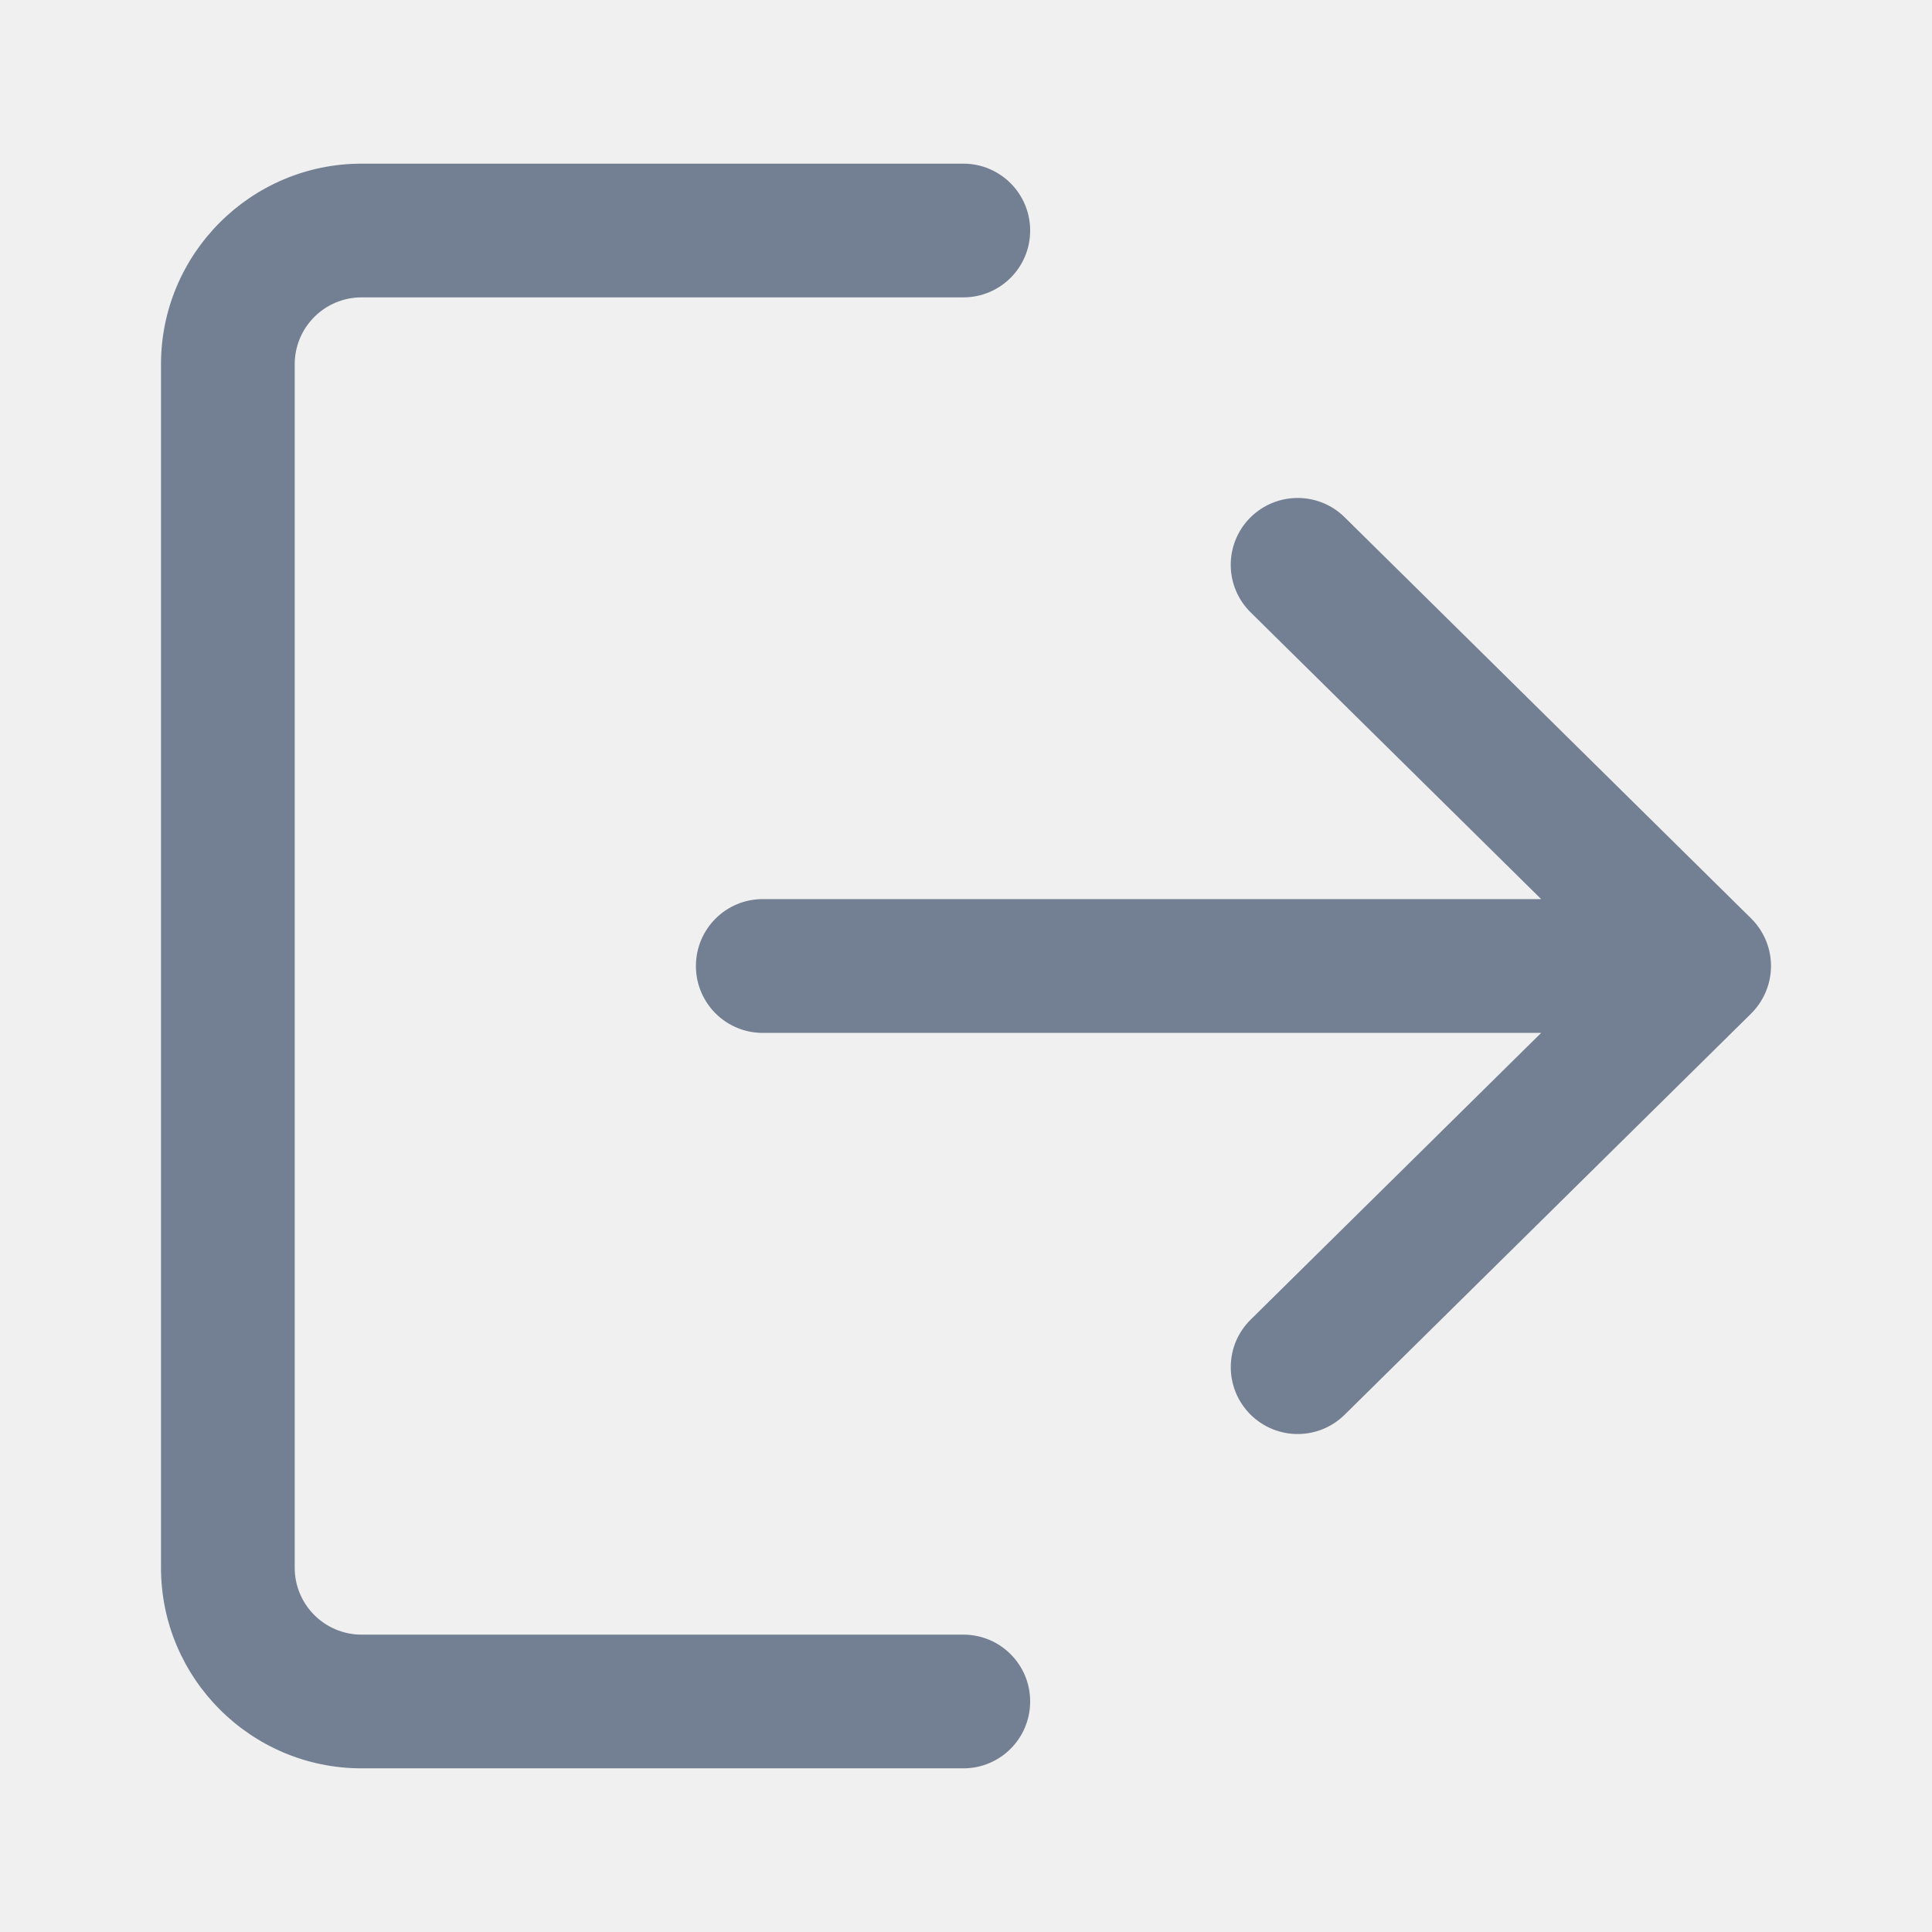
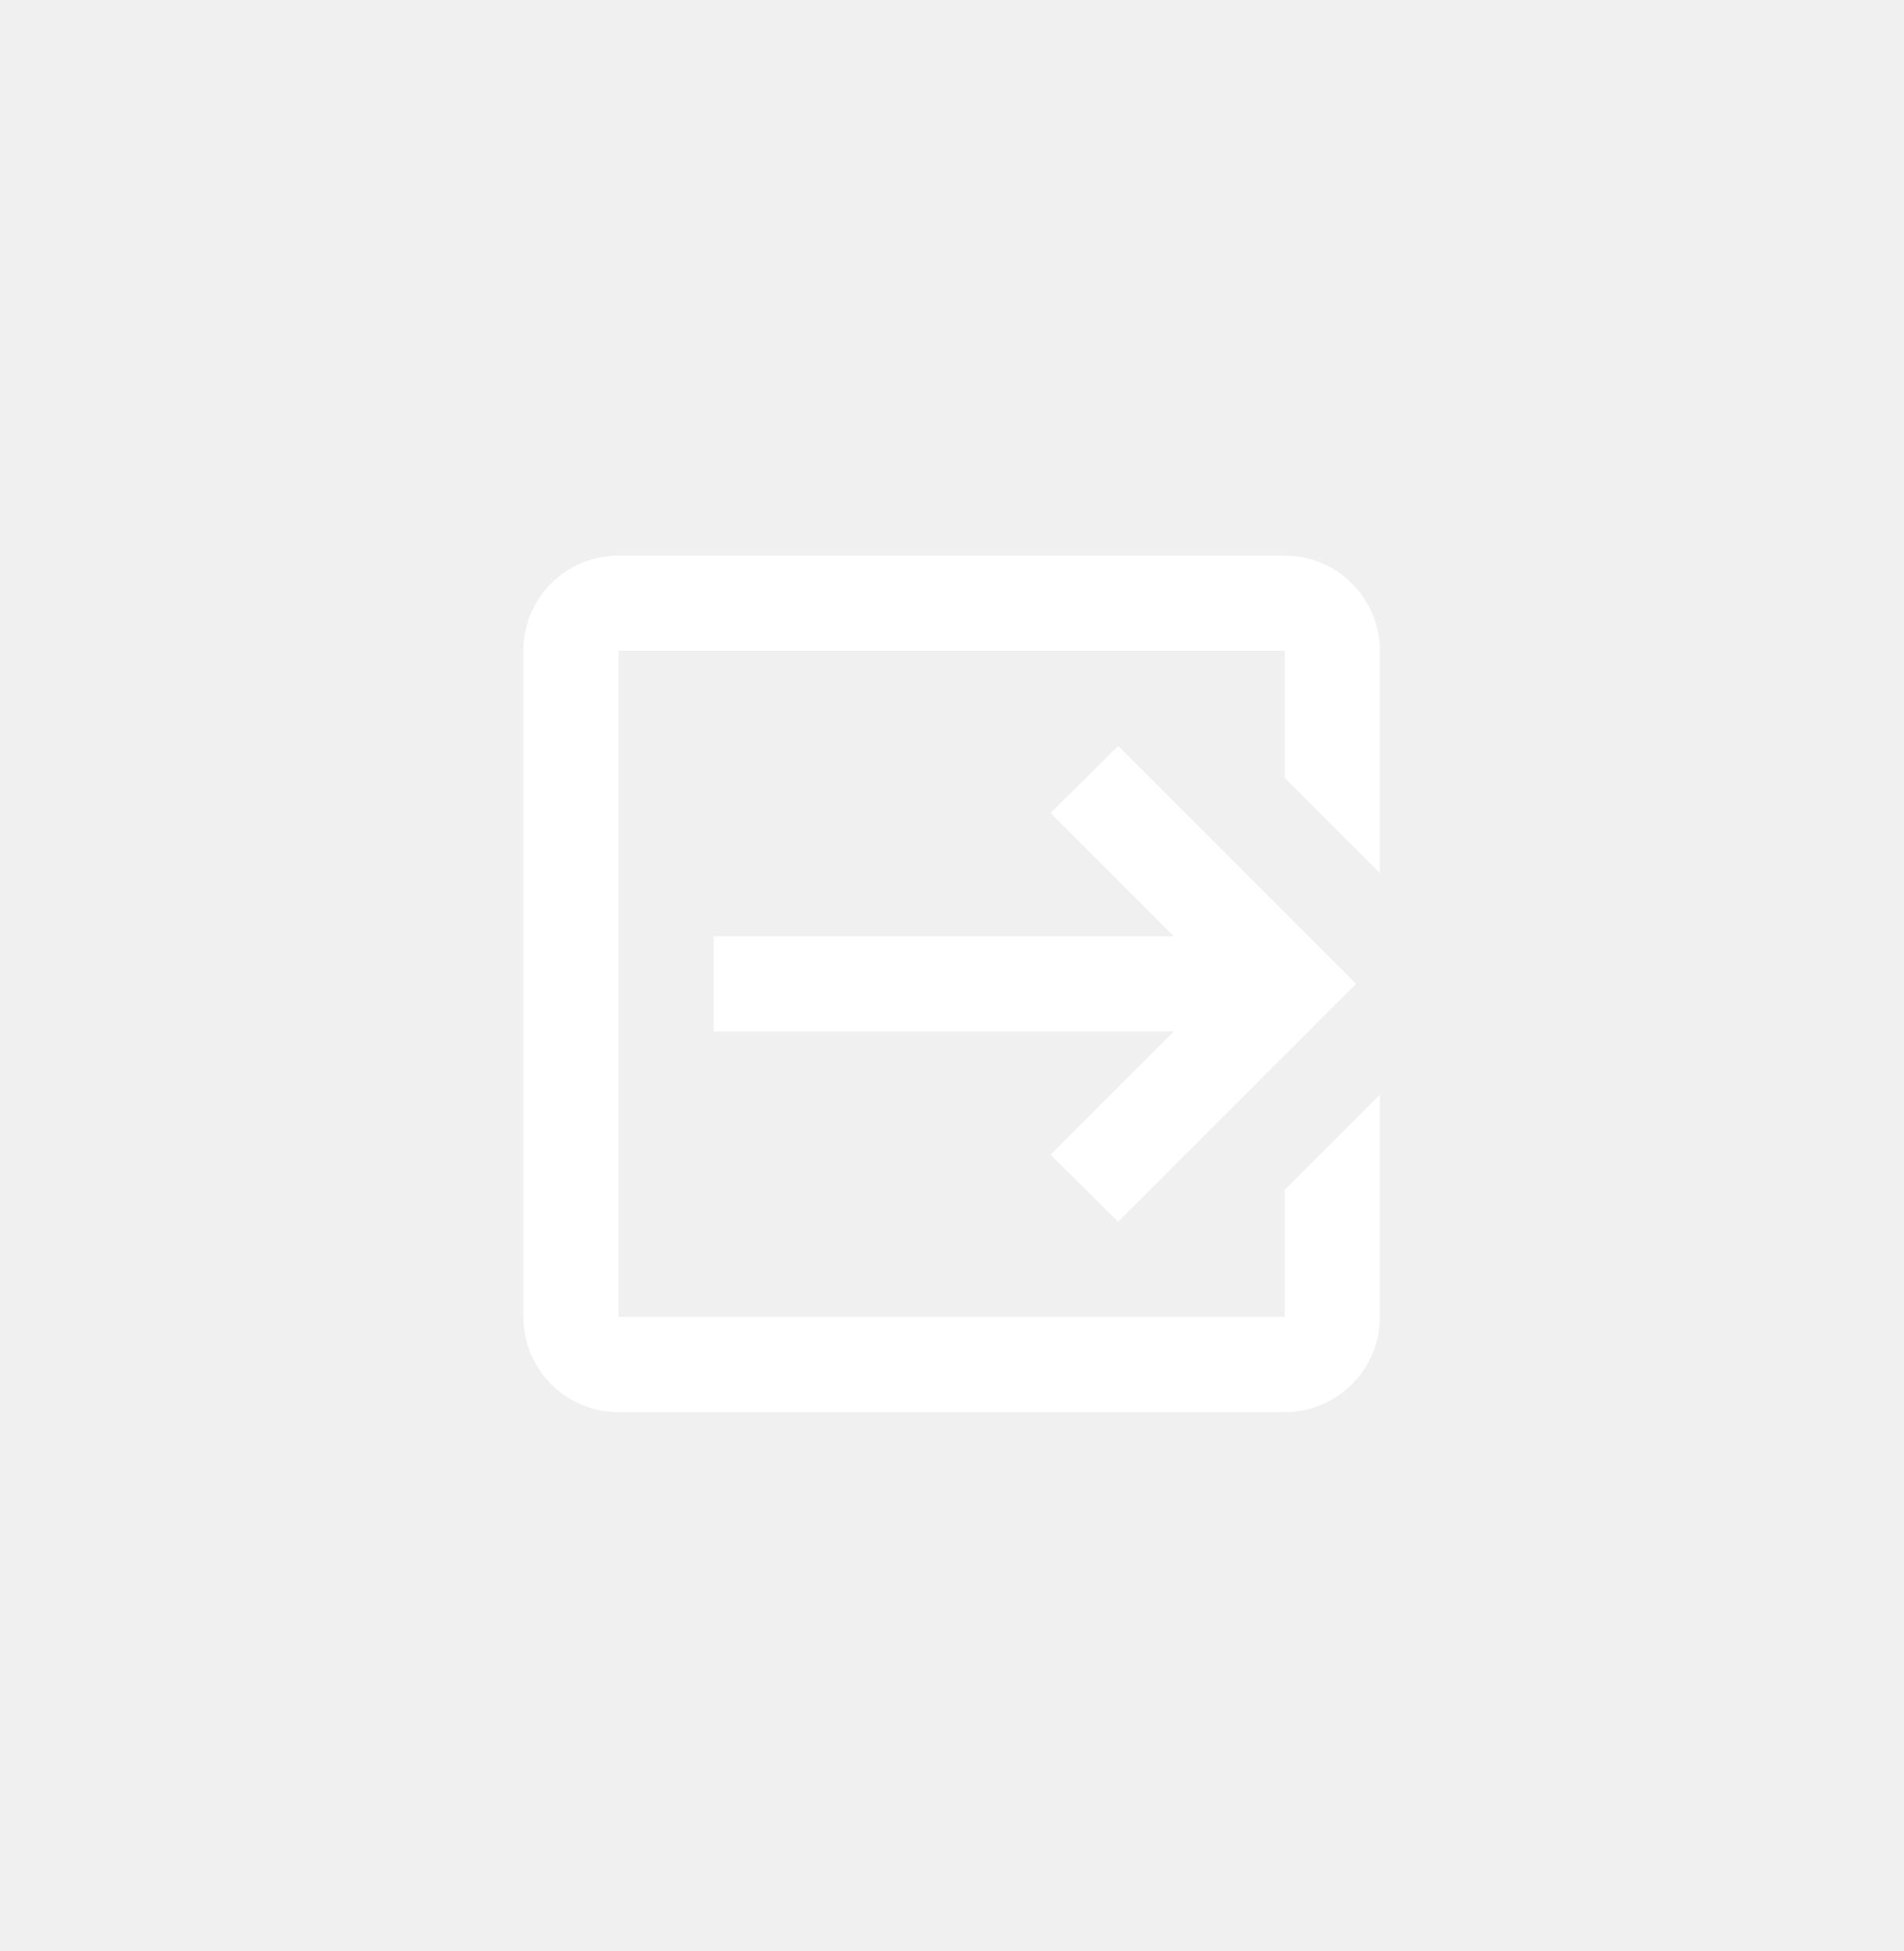
- <svg xmlns="http://www.w3.org/2000/svg" width="24" height="24" viewBox="0 0 24 24" fill="none">
-   <path d="M11.967 20.306H4.492C4.033 20.306 3.661 19.934 3.661 19.475V4.525C3.661 4.066 4.033 3.694 4.492 3.694H11.967C12.426 3.694 12.797 3.323 12.797 2.864C12.797 2.405 12.426 2.033 11.967 2.033H4.492C3.118 2.033 2 3.151 2 4.525V19.475C2 20.849 3.118 21.967 4.492 21.967H11.967C12.426 21.967 12.797 21.596 12.797 21.136C12.797 20.677 12.426 20.306 11.967 20.306Z" fill="#737F92" />
-   <path d="M21.753 11.409L16.703 6.425C16.377 6.103 15.851 6.107 15.528 6.433C15.206 6.76 15.209 7.286 15.537 7.608L19.145 11.169H9.475C9.016 11.169 8.645 11.541 8.645 12C8.645 12.459 9.016 12.831 9.475 12.831H19.145L15.537 16.392C15.209 16.714 15.207 17.24 15.528 17.566C15.691 17.731 15.905 17.814 16.12 17.814C16.331 17.814 16.541 17.734 16.703 17.575L21.753 12.591C21.91 12.435 22 12.222 22 12C22 11.777 21.911 11.566 21.753 11.409Z" fill="#737F92" />
+ <svg xmlns="http://www.w3.org/2000/svg" width="40" height="41" viewBox="0 0 40 41" fill="none">
+   <path d="M22.08 24.266L24.67 21.676H15V19.676H24.67L22.08 17.086L23.5 15.676L28.5 20.676L23.5 25.676L22.08 24.266ZM27 11.676C27.53 11.676 28.039 11.886 28.414 12.262C28.789 12.637 29 13.145 29 13.676V18.346L27 16.346V13.676H13V27.676H27V25.006L29 23.006V27.676C29 28.206 28.789 28.715 28.414 29.09C28.039 29.465 27.53 29.676 27 29.676H13C11.89 29.676 11 28.776 11 27.676V13.676C11 12.566 11.89 11.676 13 11.676H27Z" fill="white" />
</svg>
